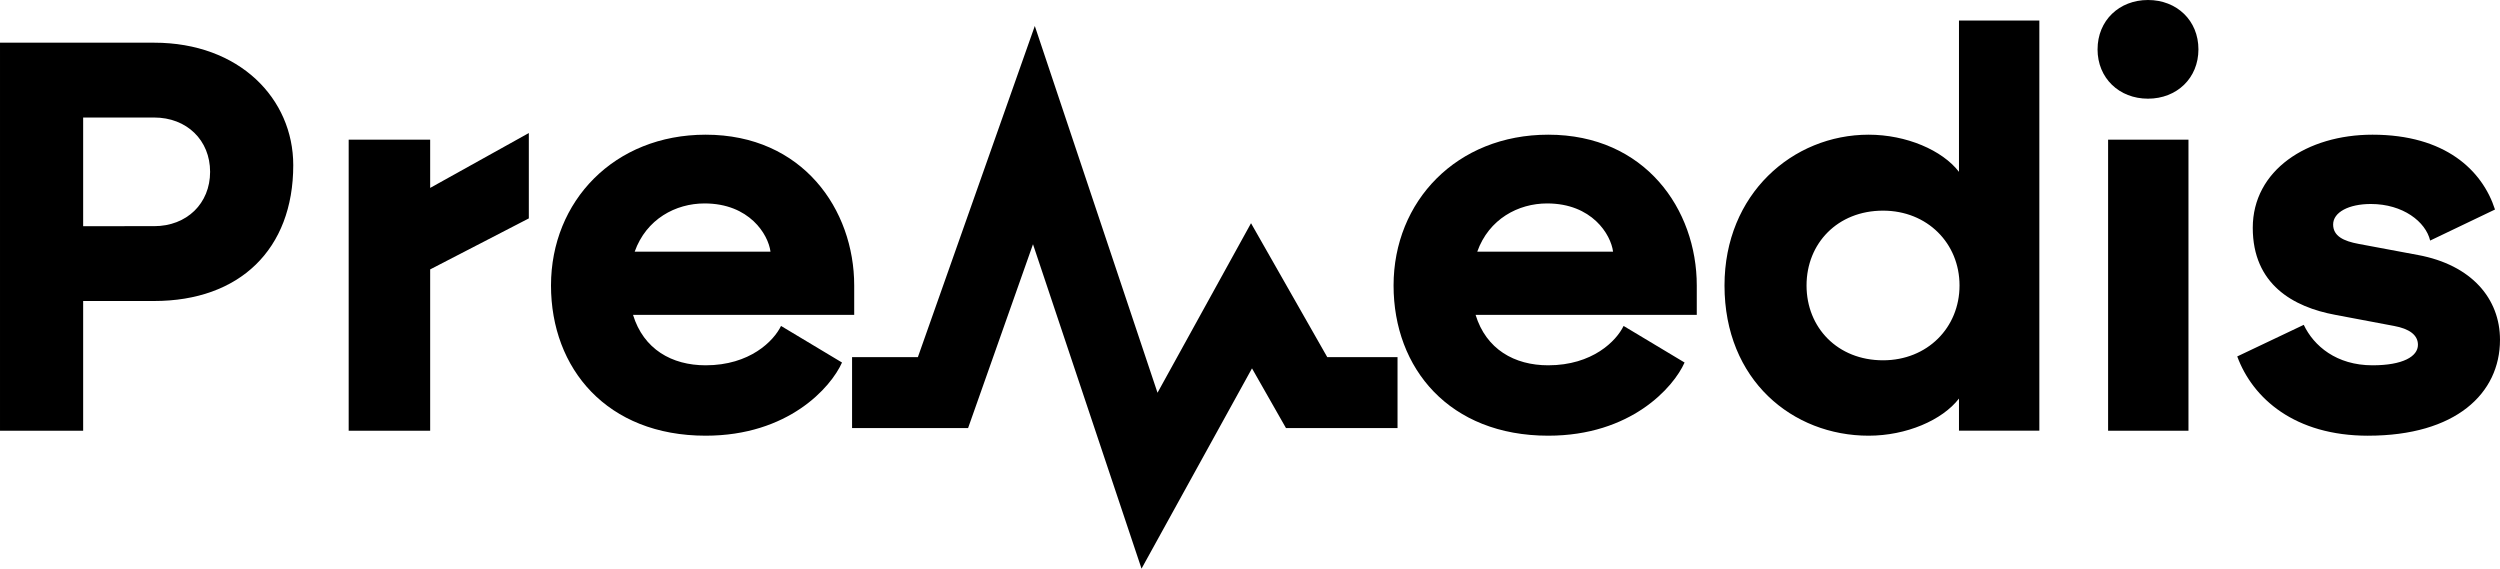
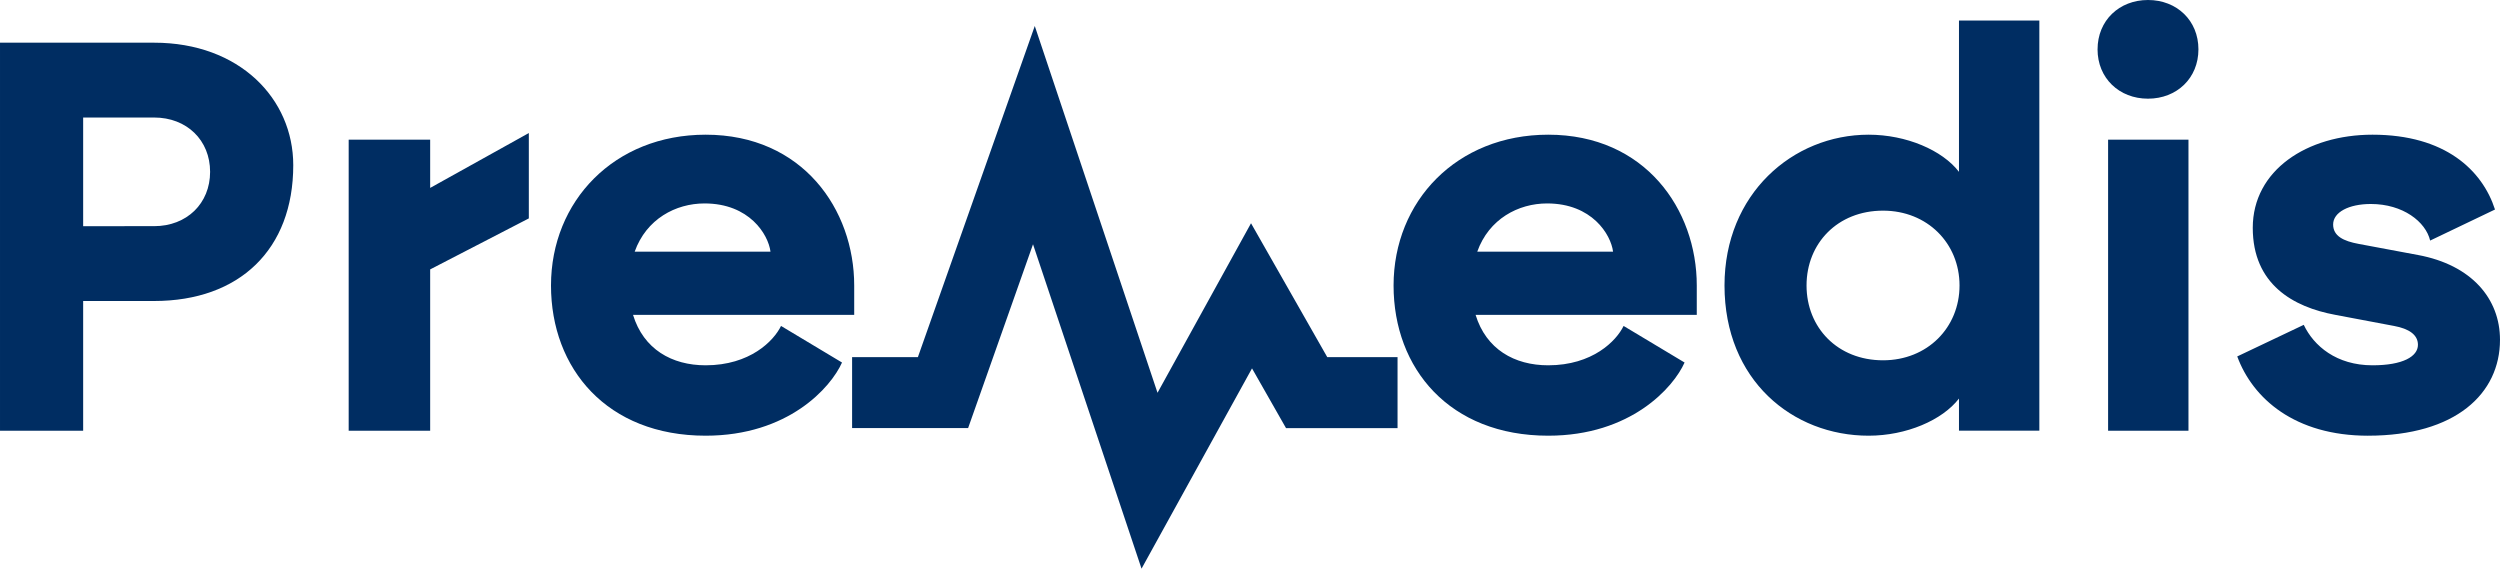
<svg xmlns="http://www.w3.org/2000/svg" width="601.331" height="136.777" viewBox="0 0 159.102 36.189">
-   <path d="M150.706 27.728c5.574 0 8.396-2.681 8.396-6.103 0-2.611-1.799-4.762-5.221-5.397l-3.775-.706c-.952-.176-1.623-.494-1.623-1.235 0-.776.988-1.305 2.399-1.305 2.046 0 3.492 1.129 3.775 2.328l4.127-1.976c-.811-2.505-3.175-4.762-7.796-4.762-4.163 0-7.62 2.258-7.62 5.927 0 3.598 2.575 5.045 5.256 5.539l3.739.706c.952.176 1.517.564 1.517 1.199 0 .741-.952 1.305-2.893 1.305-2.293 0-3.739-1.235-4.374-2.575l-4.233 2.011c.988 2.681 3.669 5.045 8.326 5.045zM133.49 3.14c0 1.834 1.376 3.14 3.21 3.14s3.21-1.305 3.21-3.14S138.535 0 136.701 0s-3.21 1.305-3.21 3.14zm.671 24.271h5.115V8.89h-5.115zm-15.24.317c2.399 0 4.692-.988 5.75-2.364v2.046h5.115V1.305h-5.115v9.631c-1.058-1.376-3.351-2.364-5.75-2.364-4.833 0-9.172 3.775-9.172 9.596 0 6.032 4.339 9.56 9.172 9.56zm-3.951-9.56c0-2.681 1.976-4.762 4.868-4.762 2.822 0 4.868 2.081 4.868 4.762s-2.046 4.762-4.868 4.762c-2.893 0-4.868-2.081-4.868-4.762z" />
-   <use href="#B" />
-   <path d="M88.94 24.985h-5.786l-3.507-6.161-6.491 11.768-7.358-21.994-5.786 16.387h-5.786" fill="none" stroke="#000" stroke-width="4.516" />
-   <use href="#B" x="-53.622" />
-   <path d="M22.19 27.411h5.186V17.145l6.279-3.246V8.467l-6.279 3.492V8.89H22.19zm-22.19 0h5.292v-8.255h4.516c5.433 0 8.855-3.281 8.855-8.643 0-4.233-3.422-7.796-8.855-7.796H0zm5.292-13.017V7.479h4.516c2.081 0 3.563 1.446 3.563 3.457s-1.482 3.457-3.563 3.457z" />
+   <g fill="#002d62">
+     <path d="M150.706 27.728c5.574 0 8.396-2.681 8.396-6.103 0-2.611-1.799-4.762-5.221-5.397l-3.775-.706c-.952-.176-1.623-.494-1.623-1.235 0-.776.988-1.305 2.399-1.305 2.046 0 3.492 1.129 3.775 2.328l4.127-1.976c-.811-2.505-3.175-4.762-7.796-4.762-4.163 0-7.62 2.258-7.62 5.927 0 3.598 2.575 5.045 5.256 5.539l3.739.706c.952.176 1.517.564 1.517 1.199 0 .741-.952 1.305-2.893 1.305-2.293 0-3.739-1.235-4.374-2.575l-4.233 2.011c.988 2.681 3.669 5.045 8.326 5.045zM133.49 3.14c0 1.834 1.376 3.14 3.21 3.14s3.21-1.305 3.21-3.14S138.535 0 136.701 0s-3.21 1.305-3.21 3.14zm.671 24.271h5.115V8.89h-5.115zm-15.24.317c2.399 0 4.692-.988 5.75-2.364v2.046h5.115V1.305h-5.115v9.631c-1.058-1.376-3.351-2.364-5.75-2.364-4.833 0-9.172 3.775-9.172 9.596 0 6.032 4.339 9.56 9.172 9.56zm-3.951-9.56c0-2.681 1.976-4.762 4.868-4.762 2.822 0 4.868 2.081 4.868 4.762s-2.046 4.762-4.868 4.762c-2.893 0-4.868-2.081-4.868-4.762z" />
+     <use href="#B" />
+     <path d="M65.854 1.654l-7.439 21.074h-4.187v4.516h7.383l4.131-11.699 6.906 20.645 7.031-12.746 2.164 3.801h7.098v-4.516h-4.473l-4.852-8.521-5.951 10.789z" />
+     <use href="#B" x="-53.622" />
+     <path d="M22.19 27.411h5.186V17.145l6.279-3.246V8.467l-6.279 3.492V8.89H22.19zm-22.19 0h5.292v-8.255h4.516c5.433 0 8.855-3.281 8.855-8.643 0-4.233-3.422-7.796-8.855-7.796H0zm5.292-13.017V7.479h4.516c2.081 0 3.563 1.446 3.563 3.457s-1.482 3.457-3.563 3.457z" />
+   </g>
  <defs>
    <path id="B" d="M98.53 27.728c5.256 0 7.973-3.069 8.678-4.657l-3.881-2.328c-.459.952-1.976 2.505-4.798 2.505-2.152 0-3.951-1.023-4.621-3.21h14.076v-1.87c0-4.833-3.281-9.596-9.454-9.596-5.821 0-9.842 4.233-9.842 9.596 0 5.292 3.563 9.56 9.842 9.56zm-4.516-11.712c.741-2.081 2.611-3.069 4.445-3.069 2.857 0 4.057 1.976 4.198 3.069z" />
  </defs>
</svg>
